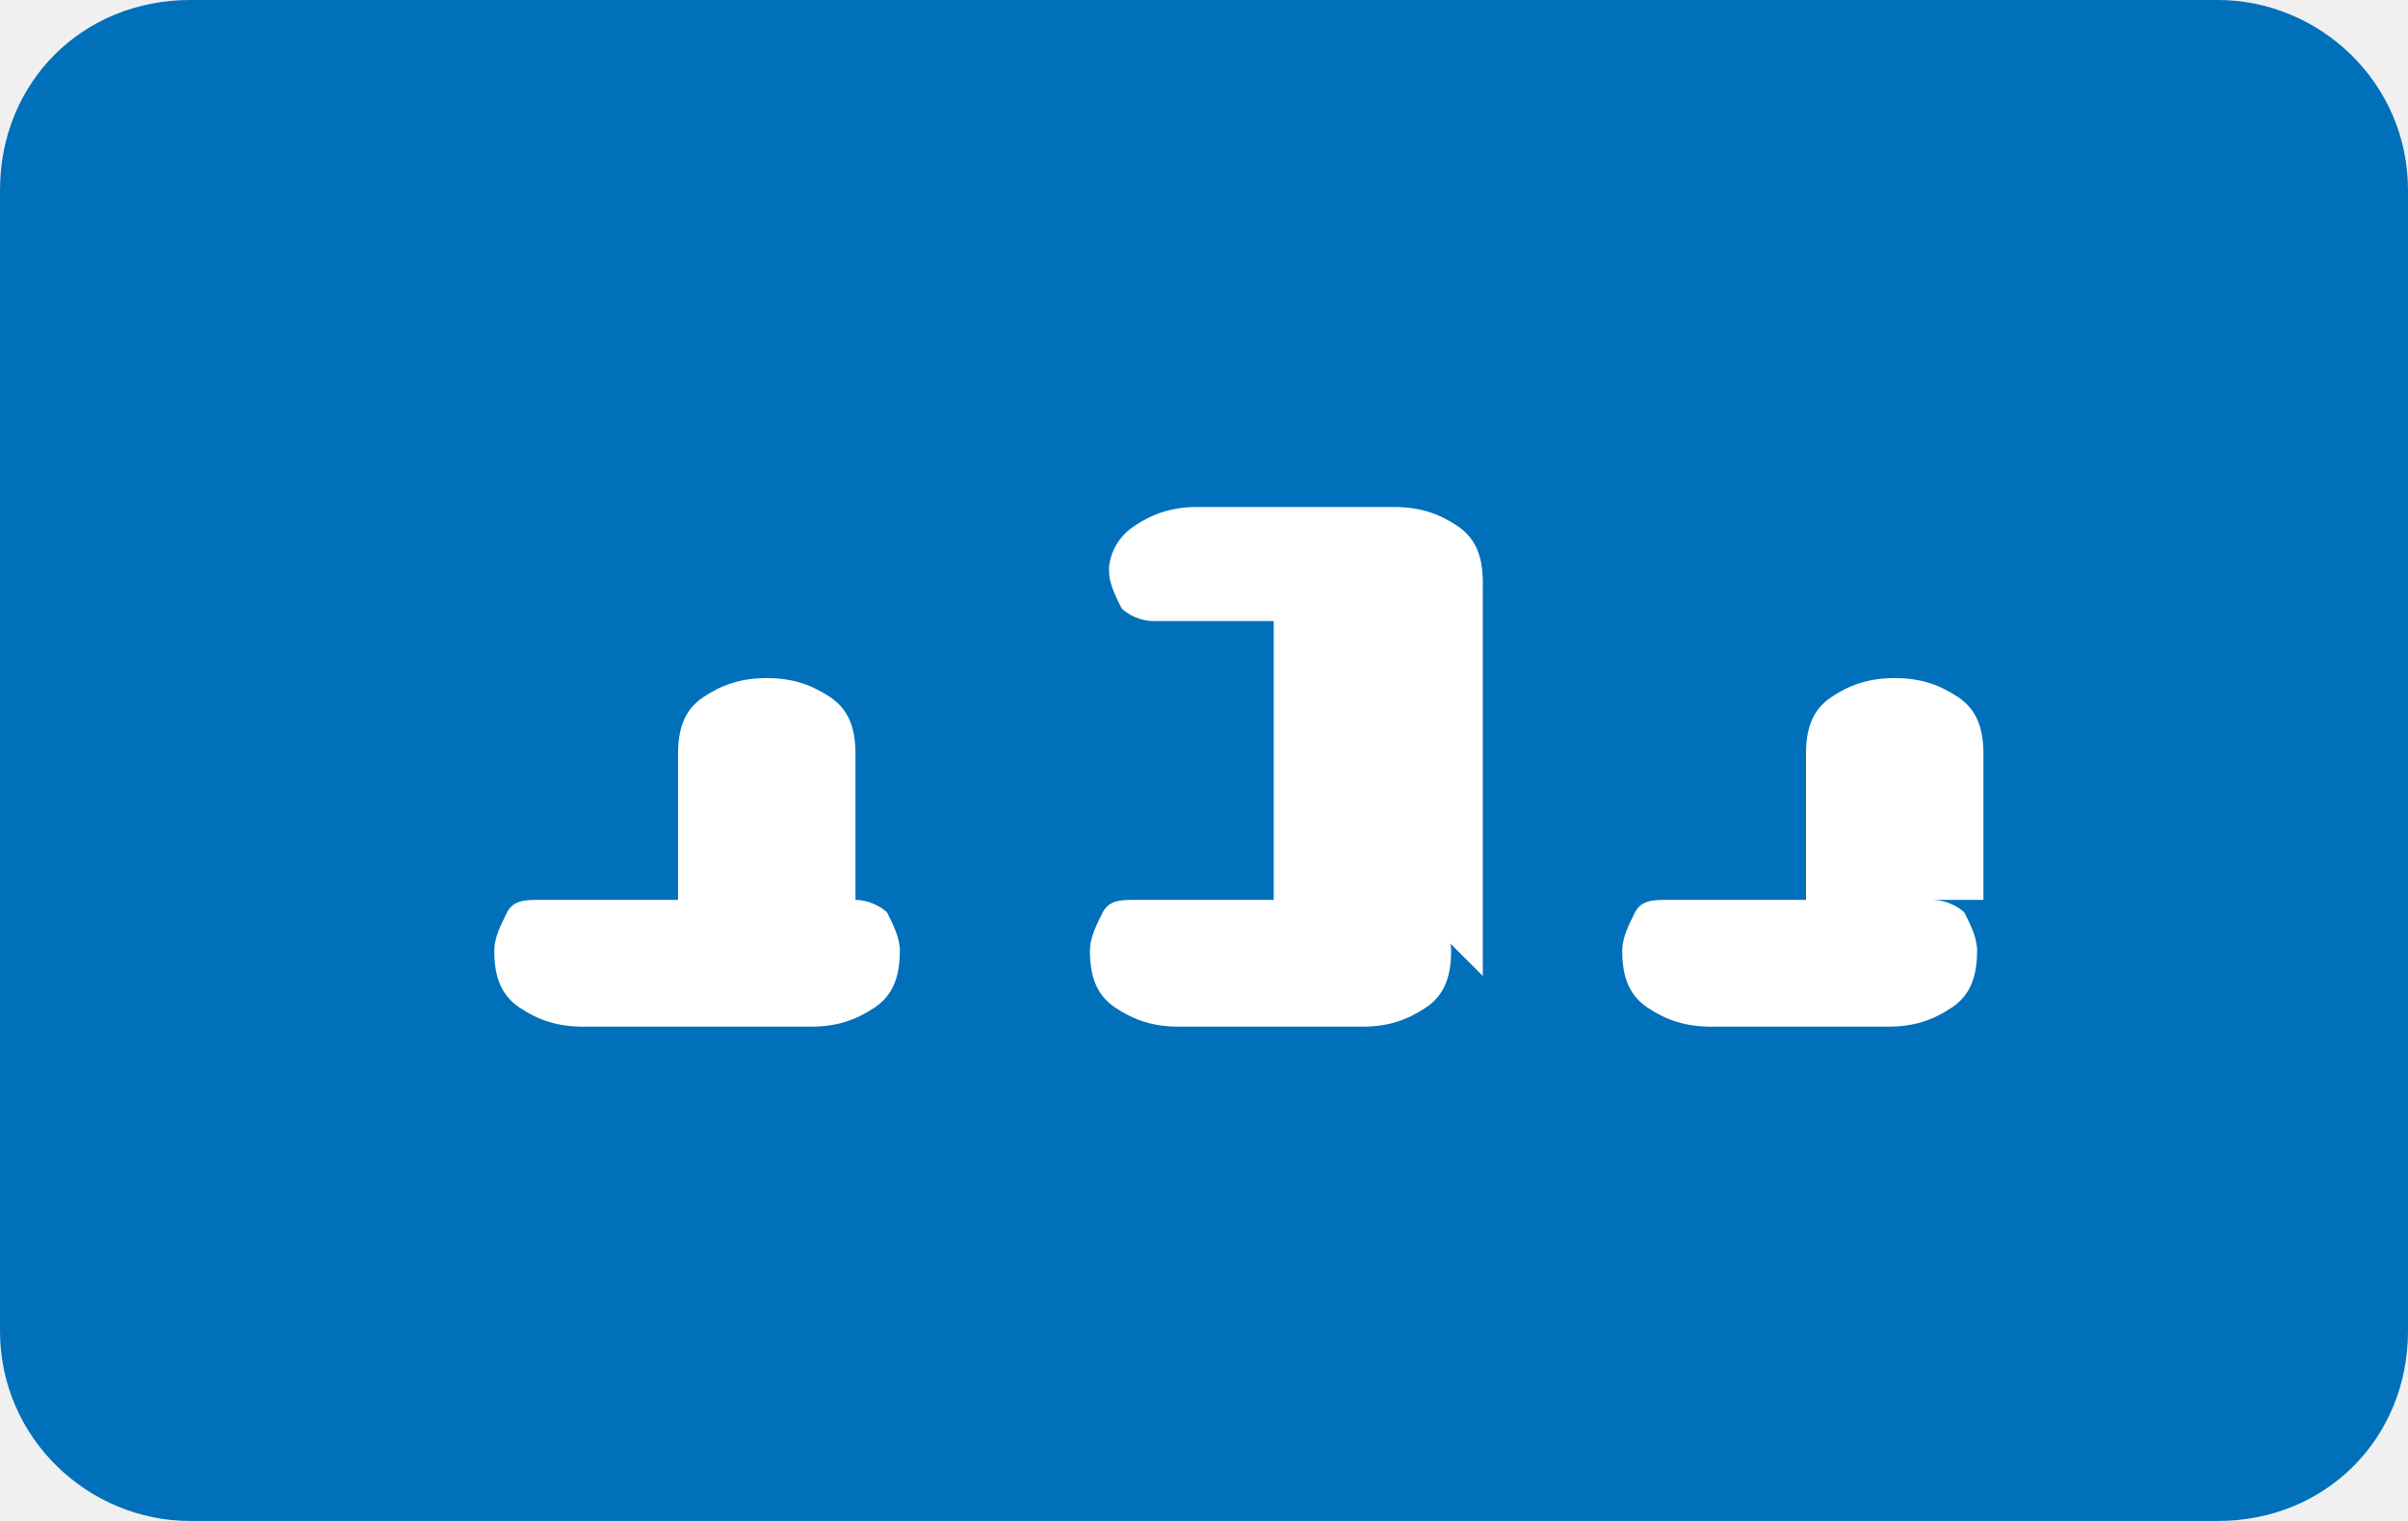
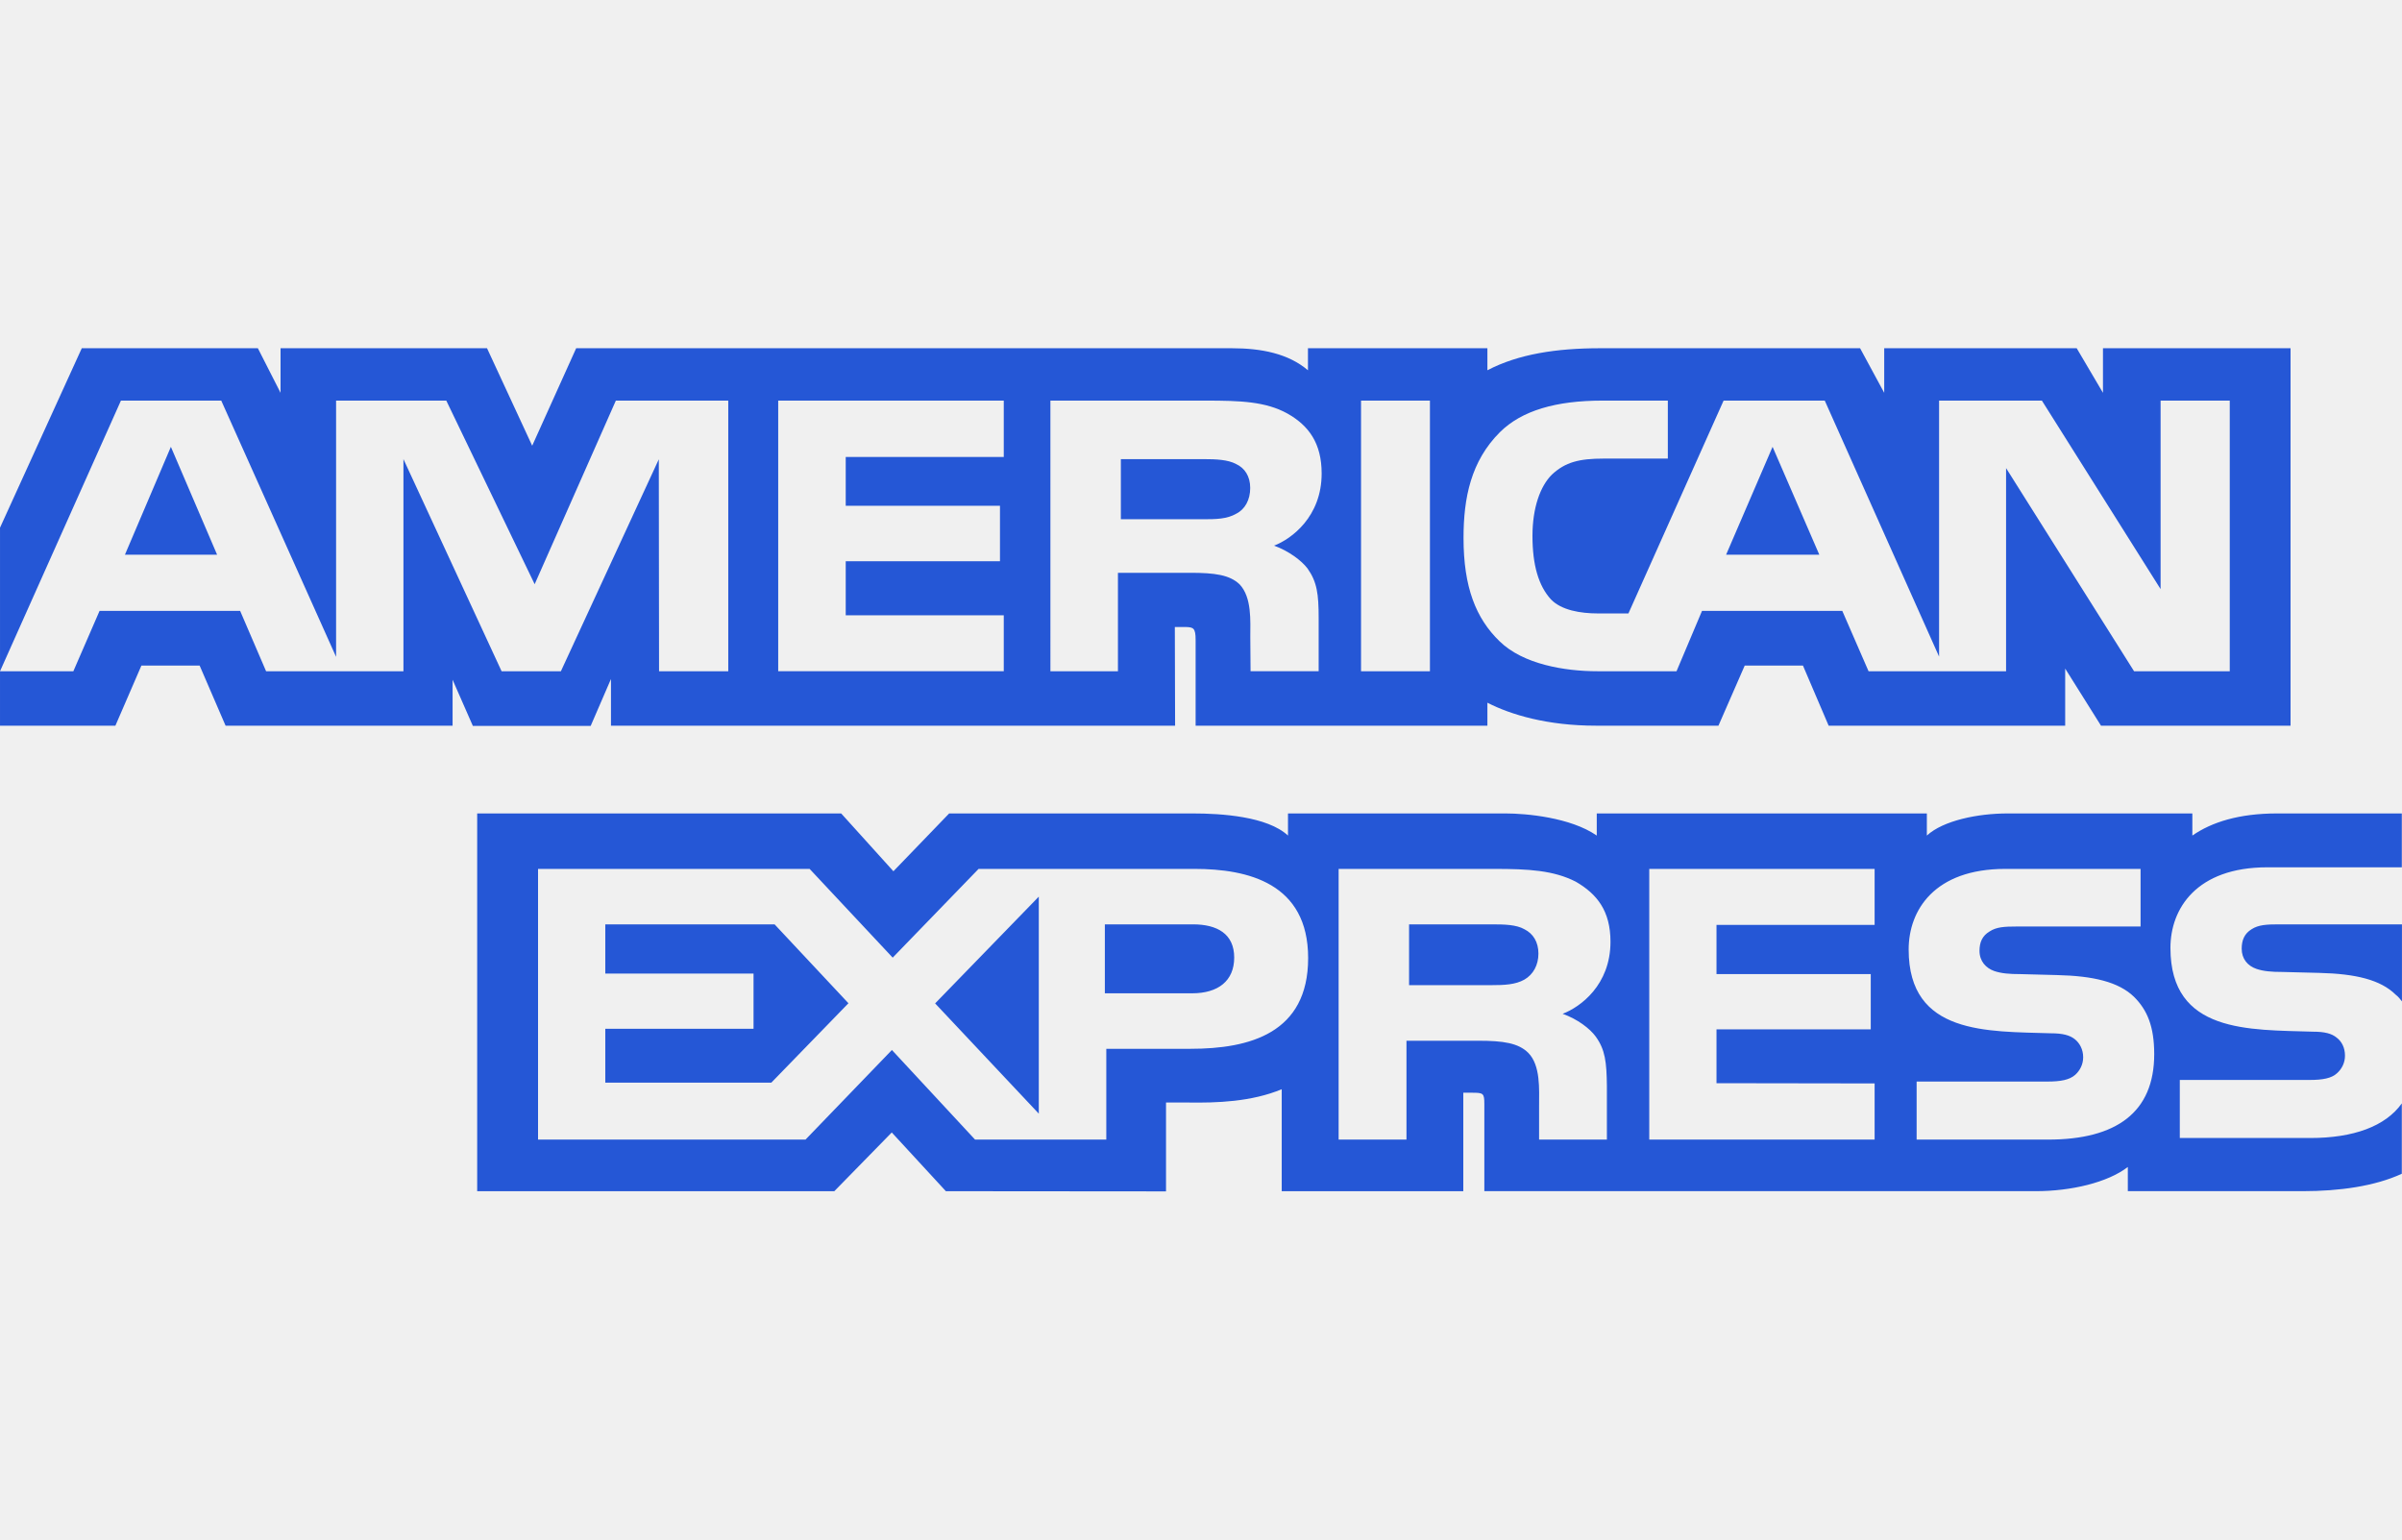
- <svg xmlns="http://www.w3.org/2000/svg" viewBox="0 0 38 24">
-   <path d="M35 0H3C1.3 0 0 1.3 0 3v18c0 1.7 1.4 3 3 3h32c1.7 0 3-1.3 3-3V3c0-1.7-1.4-3-3-3z" fill="#0070ba" />
-   <path d="M30.5 14.2c.2 0 .4.1.5.2.1.2.2.4.2.6 0 .4-.1.7-.4.9-.3.2-.6.3-1 .3H27c-.4 0-.7-.1-1-.3-.3-.2-.4-.5-.4-.9 0-.2.1-.4.2-.6.1-.2.3-.2.5-.2h2.2v-2.3c0-.4.1-.7.4-.9s.6-.3 1-.3.7.1 1 .3c.3.2.4.5.4.9v2.3zm-8.3 0c.2 0 .4.1.5.2.1.2.2.4.2.6 0 .4-.1.7-.4.9-.3.2-.6.3-1 .3h-2.9c-.4 0-.7-.1-1-.3-.3-.2-.4-.5-.4-.9 0-.2.1-.4.2-.6.1-.2.3-.2.5-.2h2.2V9.8h-1.9c-.2 0-.4-.1-.5-.2-.1-.2-.2-.4-.2-.6s.1-.5.4-.7.6-.3 1-.3h3.1c.4 0 .7.1 1 .3.3.2.4.5.4.9v6.2zm-8.7 0c.2 0 .4.1.5.2.1.2.2.4.2.6 0 .4-.1.7-.4.9-.3.2-.6.3-1 .3H9.2c-.4 0-.7-.1-1-.3-.3-.2-.4-.5-.4-.9 0-.2.1-.4.2-.6.1-.2.3-.2.5-.2h2.2v-2.3c0-.4.1-.7.4-.9s.6-.3 1-.3.7.1 1 .3c.3.2.4.5.4.9v2.3z" fill="#fff" />
+ <svg xmlns="http://www.w3.org/2000/svg" width="780" height="500" enable-background="new 0 0 780 500" version="1.1" viewBox="0 0 780 500" xml:space="preserve">
+   <path d="m575.61 145.11l-15.092 35.039h30.266l-15.174-35.039zm-174.15 21.713c2.845-1.422 4.52-4.515 4.52-8.356 0-3.764-1.76-6.49-4.604-7.771-2.591-1.42-6.577-1.584-10.399-1.584h-27v19.523h26.638c4.266 1e-3 7.831-0.059 10.845-1.812zm-345.97-21.713l-14.921 35.039h29.932l-15.011-35.039zm694.7 224.47h-42.344v-18.852h42.173c4.181 0 7.109-0.525 8.872-2.178 1.667-1.473 2.609-3.555 2.592-5.732 0-2.562-1.062-4.596-2.68-5.813-1.588-1.342-3.907-1.953-7.726-1.953-20.588-0.67-46.273 0.609-46.273-27.211 0-12.75 8.451-26.172 31.461-26.172h43.677v-17.492h-40.58c-12.246 0-21.144 2.81-27.443 7.181v-7.181h-60.022c-9.597 0-20.863 2.279-26.191 7.181v-7.181h-107.19v7.181c-8.529-5.897-22.925-7.181-29.565-7.181h-70.702v7.181c-6.747-6.262-21.758-7.181-30.902-7.181h-79.127l-18.104 18.775-16.959-18.775h-118.2v122.68h115.97l18.655-19.076 17.575 19.076 71.484 0.06v-28.859h7.03c9.484 0.146 20.67-0.223 30.542-4.311v33.106h58.962v-31.976h2.844c3.628 0 3.988 0.146 3.988 3.621v28.348h179.12c11.372 0 23.26-2.786 29.841-7.853v7.853h56.817c11.822 0 23.369-1.588 32.154-5.653v-22.853c-5.324 7.462-15.707 11.245-29.751 11.245zm-363.58-28.967h-27.36v29.488h-42.618l-27-29.102-28.058 29.102h-86.854v-87.914h88.19l26.976 28.818 27.89-28.818h70.064c17.401 0 36.952 4.617 36.952 28.963 0 24.422-19.016 29.463-38.182 29.463zm131.56-3.986c3.097 4.291 3.544 8.297 3.634 16.047v17.428h-22.016v-10.998c0-5.289 0.533-13.121-3.544-17.209-3.2-3.148-8.086-3.9-16.088-3.9h-23.432v32.107h-22.031v-87.914h50.62c11.105 0 19.188 0.473 26.384 4.148 6.92 4.006 11.275 9.494 11.275 19.523-2e-3 14.031-9.769 21.189-15.541 23.389 4.878 1.725 8.866 4.818 10.739 7.379zm90.575-36.258h-51.346v15.982h50.091v17.938h-50.091v17.492l51.346 0.078v18.242h-73.182v-87.914h73.182v18.182zm56.344 69.731h-42.705v-18.852h42.535c4.16 0 7.109-0.527 8.957-2.178 1.507-1.359 2.591-3.336 2.591-5.73 0-2.564-1.174-4.598-2.676-5.818-1.678-1.34-3.993-1.947-7.809-1.947-20.506-0.674-46.186 0.605-46.186-27.213 0-12.752 8.363-26.174 31.35-26.174h43.96v18.709h-40.225c-3.987 0-6.579 0.146-8.783 1.592-2.405 1.424-3.295 3.535-3.295 6.322 0 3.316 2.04 5.574 4.797 6.549 2.314 0.771 4.797 0.996 8.533 0.996l11.805 0.309c11.899 0.273 20.073 2.25 25.04 7.068 4.266 4.232 6.559 9.578 6.559 18.625-2e-3 18.913-12.335 27.742-34.448 27.742zm-170.06-68.313c-2.649-1.508-6.559-1.588-10.461-1.588h-27.001v19.744h26.64c4.265 0 7.892-0.145 10.822-1.812 2.842-1.646 4.543-4.678 4.543-8.438s-1.701-6.482-4.543-7.906zm244.99-1.59c-3.988 0-6.641 0.145-8.873 1.588-2.314 1.426-3.202 3.537-3.202 6.326 0 3.314 1.953 5.572 4.794 6.549 2.315 0.771 4.796 0.996 8.448 0.996l11.887 0.303c11.99 0.285 19.998 2.262 24.879 7.08 0.889 0.668 1.423 1.42 2.034 2.174v-25.014h-39.965l-2e-3 -2e-3zm-352.65 0h-28.59v22.391h28.336c8.424 0 13.663-4.006 13.667-11.611-4e-3 -7.688-5.497-10.78-13.413-10.78zm-190.81 0v15.984h48.136v17.938h-48.136v17.49h53.909l25.047-25.791-23.983-25.621h-54.973zm140.77 61.479v-70.482l-33.664 34.674 33.664 35.808zm-138.93-141.15v15.148h183.19l-0.085-32.046h3.545c2.483 0.083 3.205 0.302 3.205 4.229v27.818h94.748v-7.461c7.642 3.924 19.527 7.461 35.168 7.461h39.86l8.531-19.522h18.913l8.342 19.522h76.811v-18.544l11.629 18.543h61.555v-122.58h-60.915v14.477l-8.53-14.477h-62.507v14.477l-7.833-14.477h-84.434c-14.135 0-26.555 1.89-36.591 7.158v-7.158h-58.268v7.158c-6.387-5.43-15.089-7.158-24.762-7.158h-212.87l-14.282 31.662-14.668-31.662h-67.047v14.477l-7.367-14.477h-57.18l-26.553 58.284v46.621l39.264-87.894h32.579l37.29 83.217v-83.217h35.789l28.695 59.625 26.362-59.625h36.507v87.894h-22.475l-0.082-68.837-31.796 68.837h-19.252l-31.877-68.898v68.898h-44.6l-8.425-19.605h-45.654l-8.512 19.605h-23.814v17.682h37.466l8.447-19.523h18.914l8.425 19.523h73.713v-14.927l6.579 14.989h38.266l6.58-15.214zm288.67-80.176c7.085-7.015 18.188-10.25 33.298-10.25h21.227v18.833h-20.782c-7.998 0-12.521 1.14-16.871 5.208-3.74 3.7-6.304 10.696-6.304 19.908 0 9.417 1.955 16.206 6.028 20.641 3.376 3.478 9.513 4.533 15.283 4.533h9.851l30.902-69.12h32.853l37.124 83.134v-83.133h33.386l38.543 61.213v-61.213h22.46v87.891h-31.072l-41.562-65.968v65.968h-44.656l-8.532-19.605h-45.55l-8.278 19.605h-25.66c-10.657 0-24.151-2.258-31.793-9.722-7.707-7.462-11.713-17.571-11.713-33.553-4e-3 -13.037 2.389-24.953 11.818-34.37zm-45.101-10.249h22.372v87.894h-22.372v-87.894zm-100.87 0h50.432c11.203 0 19.464 0.285 26.553 4.21 6.936 3.926 11.095 9.658 11.095 19.46 0 14.015-9.763 21.254-15.448 23.429 4.796 1.75 8.896 4.841 10.849 7.401 3.096 4.372 3.629 8.277 3.629 16.126v17.267h-22.115l-0.083-11.084c0-5.29 0.528-12.896-3.461-17.122-3.203-3.09-8.088-3.763-15.983-3.763h-23.538v31.97h-21.927l-3e-3 -87.894zm-88.393 0h73.249v18.303h-51.32v15.843h50.088v18.017h-50.088v17.553h51.32v18.177h-73.249v-87.893z" fill="#2557D6" />
</svg>
